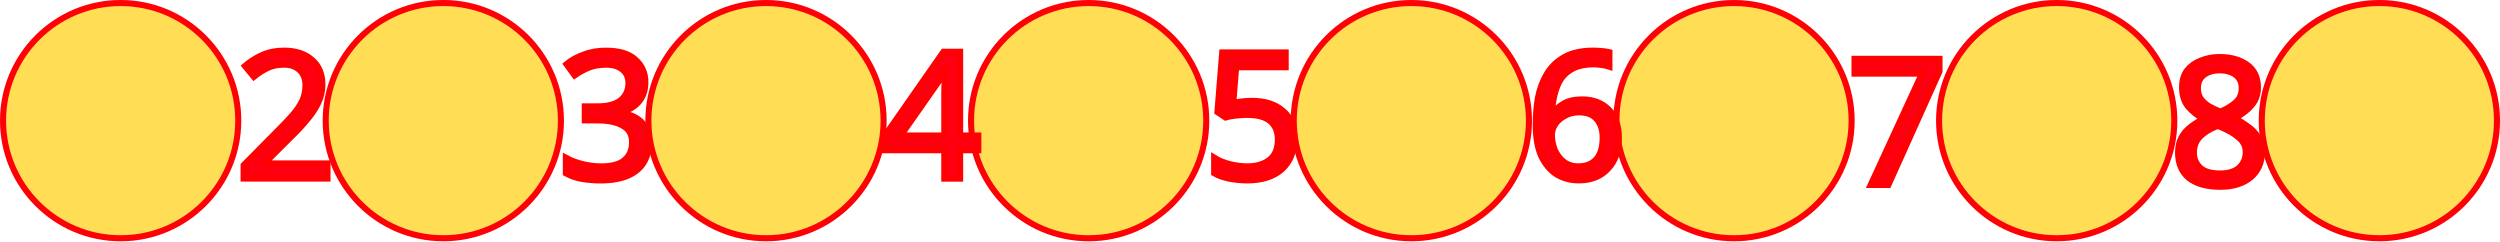
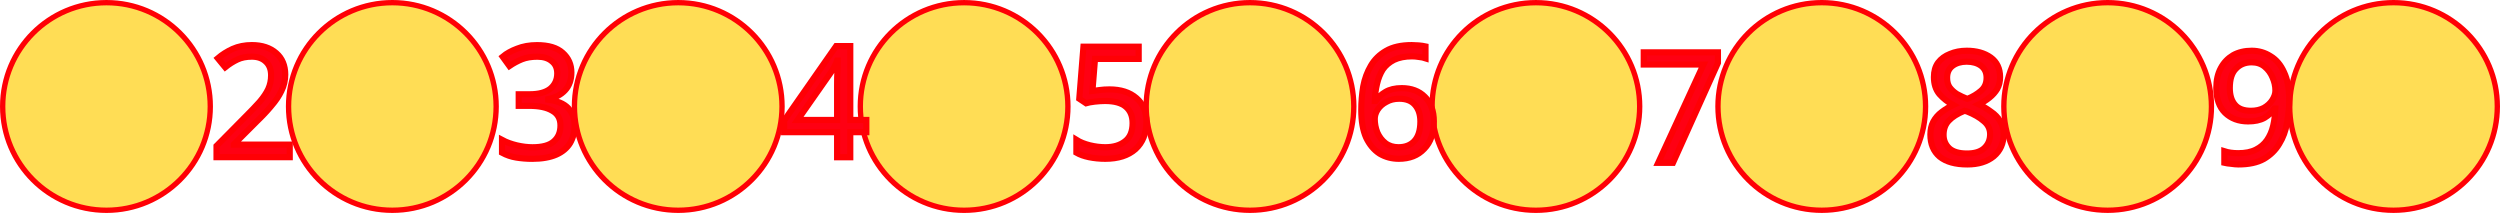
- <svg xmlns="http://www.w3.org/2000/svg" width="107.344mm" height="10.36mm" viewBox="0 0 107.344 10.36" version="1.1" id="svg1016">
+ <svg xmlns="http://www.w3.org/2000/svg" width="121.632mm" height="10.36mm" viewBox="0 0 121.632 10.36" version="1.1" id="svg1016">
  <defs id="defs1010" />
  <g id="layer1" transform="translate(-112.2095,-106.8203)">
    <g id="g947" transform="translate(70.72012,58.22053)">
      <circle r="5.05" cy="53.78" cx="46.67" id="path25-1" style="color:#000000;clip-rule:nonzero;display:inline;overflow:visible;visibility:visible;opacity:1;isolation:auto;mix-blend-mode:normal;color-interpolation:sRGB;color-interpolation-filters:linearRGB;solid-color:#000000;solid-opacity:1;fill:#ffdd55;fill-opacity:1;fill-rule:nonzero;stroke:#ff0005;stroke-width:0.26;stroke-linecap:butt;stroke-linejoin:miter;stroke-miterlimit:4;stroke-dasharray:none;stroke-dashoffset:0;stroke-opacity:1;marker:none;paint-order:fill markers stroke;color-rendering:auto;image-rendering:auto;shape-rendering:auto;text-rendering:auto;enable-background:accumulate" />
      <text id="text23-2" y="56.248" x="46.756" style="font-style:normal;font-variant:normal;font-weight:normal;font-stretch:normal;font-size:7.527px;line-height:125%;font-family:'Oxygen Mono';-inkscape-font-specification:'Oxygen Mono';text-align:center;letter-spacing:0px;word-spacing:0px;writing-mode:lr-tb;text-anchor:middle;fill:#ff0013;fill-opacity:1;stroke:#ff0005;stroke-width:0.3;stroke-linecap:butt;stroke-linejoin:miter;stroke-miterlimit:4;stroke-dasharray:none;stroke-opacity:1" xml:space="preserve">
        <tspan style="font-style:normal;font-variant:normal;font-weight:normal;font-stretch:normal;font-family:'Oxygen Mono';-inkscape-font-specification:'Oxygen Mono';text-align:center;text-anchor:middle;fill:#ff0013;fill-opacity:1;stroke:#ff0005;stroke-width:0.3;stroke-miterlimit:4;stroke-dasharray:none;stroke-opacity:1" y="56.248" x="46.756" id="tspan21-7">1</tspan>
      </text>
    </g>
-     <g id="g952" transform="translate(67.42773,58.05714)">
+     <g id="g952" transform="translate(67.48181,58.05714)">
      <circle r="5.05" cy="53.943" cx="63.817" id="path25-0" style="color:#000000;clip-rule:nonzero;display:inline;overflow:visible;visibility:visible;opacity:1;isolation:auto;mix-blend-mode:normal;color-interpolation:sRGB;color-interpolation-filters:linearRGB;solid-color:#000000;solid-opacity:1;fill:#ffdd55;fill-opacity:1;fill-rule:nonzero;stroke:#ff0005;stroke-width:0.26;stroke-linecap:butt;stroke-linejoin:miter;stroke-miterlimit:4;stroke-dasharray:none;stroke-dashoffset:0;stroke-opacity:1;marker:none;paint-order:fill markers stroke;color-rendering:auto;image-rendering:auto;shape-rendering:auto;text-rendering:auto;enable-background:accumulate" />
      <text id="text23-9" y="56.411" x="63.903" style="font-style:normal;font-variant:normal;font-weight:normal;font-stretch:normal;font-size:7.527px;line-height:125%;font-family:'Oxygen Mono';-inkscape-font-specification:'Oxygen Mono';text-align:center;letter-spacing:0px;word-spacing:0px;writing-mode:lr-tb;text-anchor:middle;fill:#ff0013;fill-opacity:1;stroke:#ff0005;stroke-width:0.3;stroke-linecap:butt;stroke-linejoin:miter;stroke-miterlimit:4;stroke-dasharray:none;stroke-opacity:1" xml:space="preserve">
        <tspan style="font-style:normal;font-variant:normal;font-weight:normal;font-stretch:normal;font-family:'Oxygen Mono';-inkscape-font-specification:'Oxygen Mono';text-align:center;text-anchor:middle;fill:#ff0013;fill-opacity:1;stroke:#ff0005;stroke-width:0.3;stroke-miterlimit:4;stroke-dasharray:none;stroke-opacity:1" y="56.411" x="63.903" id="tspan21-3">2</tspan>
      </text>
    </g>
-     <g id="g961" transform="translate(68.15064,57.71157)">
+     <g id="g961" transform="translate(68.2588,57.71157)">
      <circle r="5.05" cy="54.289" cx="76.949" id="path25-6" style="color:#000000;clip-rule:nonzero;display:inline;overflow:visible;visibility:visible;opacity:1;isolation:auto;mix-blend-mode:normal;color-interpolation:sRGB;color-interpolation-filters:linearRGB;solid-color:#000000;solid-opacity:1;fill:#ffdd55;fill-opacity:1;fill-rule:nonzero;stroke:#ff0005;stroke-width:0.26;stroke-linecap:butt;stroke-linejoin:miter;stroke-miterlimit:4;stroke-dasharray:none;stroke-dashoffset:0;stroke-opacity:1;marker:none;paint-order:fill markers stroke;color-rendering:auto;image-rendering:auto;shape-rendering:auto;text-rendering:auto;enable-background:accumulate" />
      <text id="text23-0" y="56.757" x="77.035" style="font-style:normal;font-variant:normal;font-weight:normal;font-stretch:normal;font-size:7.527px;line-height:125%;font-family:'Oxygen Mono';-inkscape-font-specification:'Oxygen Mono';text-align:center;letter-spacing:0px;word-spacing:0px;writing-mode:lr-tb;text-anchor:middle;fill:#ff0013;fill-opacity:1;stroke:#ff0005;stroke-width:0.3;stroke-linecap:butt;stroke-linejoin:miter;stroke-miterlimit:4;stroke-dasharray:none;stroke-opacity:1" xml:space="preserve">
        <tspan style="font-style:normal;font-variant:normal;font-weight:normal;font-stretch:normal;font-family:'Oxygen Mono';-inkscape-font-specification:'Oxygen Mono';text-align:center;text-anchor:middle;fill:#ff0013;fill-opacity:1;stroke:#ff0005;stroke-width:0.3;stroke-miterlimit:4;stroke-dasharray:none;stroke-opacity:1" y="56.757" x="77.035" id="tspan21-6">3</tspan>
      </text>
    </g>
-     <g id="g966" transform="translate(66.6849,57.25079)">
+     <g id="g966" transform="translate(66.84713,57.25079)">
      <circle r="5.05" cy="54.75" cx="92.269" id="path25-2" style="color:#000000;clip-rule:nonzero;display:inline;overflow:visible;visibility:visible;opacity:1;isolation:auto;mix-blend-mode:normal;color-interpolation:sRGB;color-interpolation-filters:linearRGB;solid-color:#000000;solid-opacity:1;fill:#ffdd55;fill-opacity:1;fill-rule:nonzero;stroke:#ff0005;stroke-width:0.26;stroke-linecap:butt;stroke-linejoin:miter;stroke-miterlimit:4;stroke-dasharray:none;stroke-dashoffset:0;stroke-opacity:1;marker:none;paint-order:fill markers stroke;color-rendering:auto;image-rendering:auto;shape-rendering:auto;text-rendering:auto;enable-background:accumulate" />
      <text id="text23-6" y="57.218" x="92.356" style="font-style:normal;font-variant:normal;font-weight:normal;font-stretch:normal;font-size:7.527px;line-height:125%;font-family:'Oxygen Mono';-inkscape-font-specification:'Oxygen Mono';text-align:center;letter-spacing:0px;word-spacing:0px;writing-mode:lr-tb;text-anchor:middle;fill:#ff0013;fill-opacity:1;stroke:#ff0005;stroke-width:0.3;stroke-linecap:butt;stroke-linejoin:miter;stroke-miterlimit:4;stroke-dasharray:none;stroke-opacity:1" xml:space="preserve">
        <tspan style="font-style:normal;font-variant:normal;font-weight:normal;font-stretch:normal;font-family:'Oxygen Mono';-inkscape-font-specification:'Oxygen Mono';text-align:center;text-anchor:middle;fill:#ff0013;fill-opacity:1;stroke:#ff0005;stroke-width:0.3;stroke-miterlimit:4;stroke-dasharray:none;stroke-opacity:1" y="57.218" x="92.356" id="tspan21-1">4</tspan>
      </text>
    </g>
-     <g id="g971" transform="translate(74.31937,57.59637)">
+     <g id="g971" transform="translate(74.53568,57.59637)">
      <circle r="5.05" cy="54.404" cx="98.49" id="path25-8" style="color:#000000;clip-rule:nonzero;display:inline;overflow:visible;visibility:visible;opacity:1;isolation:auto;mix-blend-mode:normal;color-interpolation:sRGB;color-interpolation-filters:linearRGB;solid-color:#000000;solid-opacity:1;fill:#ffdd55;fill-opacity:1;fill-rule:nonzero;stroke:#ff0005;stroke-width:0.26;stroke-linecap:butt;stroke-linejoin:miter;stroke-miterlimit:4;stroke-dasharray:none;stroke-dashoffset:0;stroke-opacity:1;marker:none;paint-order:fill markers stroke;color-rendering:auto;image-rendering:auto;shape-rendering:auto;text-rendering:auto;enable-background:accumulate" />
      <text id="text23-7" y="56.872" x="98.576" style="font-style:normal;font-variant:normal;font-weight:normal;font-stretch:normal;font-size:7.527px;line-height:125%;font-family:'Oxygen Mono';-inkscape-font-specification:'Oxygen Mono';text-align:center;letter-spacing:0px;word-spacing:0px;writing-mode:lr-tb;text-anchor:middle;fill:#ff0013;fill-opacity:1;stroke:#ff0005;stroke-width:0.3;stroke-linecap:butt;stroke-linejoin:miter;stroke-miterlimit:4;stroke-dasharray:none;stroke-opacity:1" xml:space="preserve">
        <tspan style="font-style:normal;font-variant:normal;font-weight:normal;font-stretch:normal;font-family:'Oxygen Mono';-inkscape-font-specification:'Oxygen Mono';text-align:center;text-anchor:middle;fill:#ff0013;fill-opacity:1;stroke:#ff0005;stroke-width:0.3;stroke-miterlimit:4;stroke-dasharray:none;stroke-opacity:1" y="56.872" x="98.576" id="tspan21-9">5</tspan>
      </text>
    </g>
-     <g id="g976" transform="translate(70.20421,57.1356)">
+     <g id="g976" transform="translate(70.4746,57.1356)">
      <circle r="5.05" cy="54.865" cx="116.46" id="path25-20" style="color:#000000;clip-rule:nonzero;display:inline;overflow:visible;visibility:visible;opacity:1;isolation:auto;mix-blend-mode:normal;color-interpolation:sRGB;color-interpolation-filters:linearRGB;solid-color:#000000;solid-opacity:1;fill:#ffdd55;fill-opacity:1;fill-rule:nonzero;stroke:#ff0005;stroke-width:0.26;stroke-linecap:butt;stroke-linejoin:miter;stroke-miterlimit:4;stroke-dasharray:none;stroke-dashoffset:0;stroke-opacity:1;marker:none;paint-order:fill markers stroke;color-rendering:auto;image-rendering:auto;shape-rendering:auto;text-rendering:auto;enable-background:accumulate" />
      <text id="text23-23" y="57.333" x="116.546" style="font-style:normal;font-variant:normal;font-weight:normal;font-stretch:normal;font-size:7.527px;line-height:125%;font-family:'Oxygen Mono';-inkscape-font-specification:'Oxygen Mono';text-align:center;letter-spacing:0px;word-spacing:0px;writing-mode:lr-tb;text-anchor:middle;fill:#ff0013;fill-opacity:1;stroke:#ff0005;stroke-width:0.3;stroke-linecap:butt;stroke-linejoin:miter;stroke-miterlimit:4;stroke-dasharray:none;stroke-opacity:1" xml:space="preserve">
        <tspan style="font-style:normal;font-variant:normal;font-weight:normal;font-stretch:normal;font-family:'Oxygen Mono';-inkscape-font-specification:'Oxygen Mono';text-align:center;text-anchor:middle;fill:#ff0013;fill-opacity:1;stroke:#ff0005;stroke-width:0.3;stroke-miterlimit:4;stroke-dasharray:none;stroke-opacity:1" y="57.333" x="116.546" id="tspan21-75">6</tspan>
      </text>
    </g>
-     <g id="g56" transform="translate(-0.8297913)">
+     <g id="g56" transform="translate(-0.5053198)">
      <circle style="color:#000000;clip-rule:nonzero;display:inline;overflow:visible;visibility:visible;opacity:1;isolation:auto;mix-blend-mode:normal;color-interpolation:sRGB;color-interpolation-filters:linearRGB;solid-color:#000000;solid-opacity:1;fill:#ffdd55;fill-opacity:1;fill-rule:nonzero;stroke:#ff0005;stroke-width:0.26;stroke-linecap:butt;stroke-linejoin:miter;stroke-miterlimit:4;stroke-dasharray:none;stroke-dashoffset:0;stroke-opacity:1;marker:none;paint-order:fill markers stroke;color-rendering:auto;image-rendering:auto;shape-rendering:auto;text-rendering:auto;enable-background:accumulate" id="circle31" cx="201.349" cy="112" r="5.05" />
      <text xml:space="preserve" style="font-style:normal;font-variant:normal;font-weight:normal;font-stretch:normal;font-size:7.527px;line-height:125%;font-family:'Oxygen Mono';-inkscape-font-specification:'Oxygen Mono';text-align:center;letter-spacing:0px;word-spacing:0px;writing-mode:lr-tb;text-anchor:middle;fill:#ff0013;fill-opacity:1;stroke:#ff0005;stroke-width:0.3;stroke-linecap:butt;stroke-linejoin:miter;stroke-miterlimit:4;stroke-dasharray:none;stroke-opacity:1" x="201.363" y="114.744" id="text35">
        <tspan id="tspan33" x="201.363" y="114.744" style="font-style:normal;font-variant:normal;font-weight:normal;font-stretch:normal;font-family:'Oxygen Mono';-inkscape-font-specification:'Oxygen Mono';text-align:center;text-anchor:middle;fill:#ff0013;fill-opacity:1;stroke:#ff0005;stroke-width:0.3;stroke-miterlimit:4;stroke-dasharray:none;stroke-opacity:1">7</tspan>
      </text>
    </g>
-     <g id="g61" transform="translate(1.0775973e-5)">
+     <g id="g61" transform="translate(0.3785568)">
      <circle r="5.05" cy="112" cx="214.374" id="circle39" style="color:#000000;clip-rule:nonzero;display:inline;overflow:visible;visibility:visible;opacity:1;isolation:auto;mix-blend-mode:normal;color-interpolation:sRGB;color-interpolation-filters:linearRGB;solid-color:#000000;solid-opacity:1;fill:#ffdd55;fill-opacity:1;fill-rule:nonzero;stroke:#ff0005;stroke-width:0.26;stroke-linecap:butt;stroke-linejoin:miter;stroke-miterlimit:4;stroke-dasharray:none;stroke-dashoffset:0;stroke-opacity:1;marker:none;paint-order:fill markers stroke;color-rendering:auto;image-rendering:auto;shape-rendering:auto;text-rendering:auto;enable-background:accumulate" />
      <text id="text43" y="114.741" x="214.377" style="font-style:normal;font-variant:normal;font-weight:normal;font-stretch:normal;font-size:7.527px;line-height:125%;font-family:'Oxygen Mono';-inkscape-font-specification:'Oxygen Mono';text-align:center;letter-spacing:0px;word-spacing:0px;writing-mode:lr-tb;text-anchor:middle;fill:#ff0013;fill-opacity:1;stroke:#ff0005;stroke-width:0.3;stroke-linecap:butt;stroke-linejoin:miter;stroke-miterlimit:4;stroke-dasharray:none;stroke-opacity:1" xml:space="preserve">
        <tspan style="font-style:normal;font-variant:normal;font-weight:normal;font-stretch:normal;font-family:'Oxygen Mono';-inkscape-font-specification:'Oxygen Mono';text-align:center;text-anchor:middle;fill:#ff0013;fill-opacity:1;stroke:#ff0005;stroke-width:0.3;stroke-miterlimit:4;stroke-dasharray:none;stroke-opacity:1" y="114.741" x="214.377" id="tspan41">8</tspan>
      </text>
    </g>
+     <g id="g34011">
+       <circle r="5.05" cy="112" cx="228.661" id="circle30997" style="color:#000000;clip-rule:nonzero;display:inline;overflow:visible;visibility:visible;isolation:auto;mix-blend-mode:normal;color-interpolation:sRGB;color-interpolation-filters:linearRGB;solid-color:#000000;solid-opacity:1;fill:#ffdd55;fill-opacity:1;fill-rule:nonzero;stroke:#ff0005;stroke-width:0.26;stroke-linecap:butt;stroke-linejoin:miter;stroke-miterlimit:4;stroke-dasharray:none;stroke-dashoffset:0;stroke-opacity:1;marker:none;paint-order:fill markers stroke;color-rendering:auto;image-rendering:auto;shape-rendering:auto;text-rendering:auto;enable-background:accumulate" />
+       <text id="text31001" y="114.741" x="228.665" style="font-style:normal;font-variant:normal;font-weight:normal;font-stretch:normal;font-size:7.527px;line-height:125%;font-family:'Oxygen Mono';-inkscape-font-specification:'Oxygen Mono';text-align:center;letter-spacing:0px;word-spacing:0px;writing-mode:lr-tb;text-anchor:middle;fill:#ff0013;fill-opacity:1;stroke:#ff0005;stroke-width:0.3;stroke-linecap:butt;stroke-linejoin:miter;stroke-miterlimit:4;stroke-dasharray:none;stroke-opacity:1" xml:space="preserve">
+         <tspan style="font-style:normal;font-variant:normal;font-weight:normal;font-stretch:normal;font-family:'Oxygen Mono';-inkscape-font-specification:'Oxygen Mono';text-align:center;text-anchor:middle;fill:#ff0013;fill-opacity:1;stroke:#ff0005;stroke-width:0.3;stroke-miterlimit:4;stroke-dasharray:none;stroke-opacity:1" y="114.741" x="228.665" id="tspan30999">9</tspan>
+       </text>
+     </g>
  </g>
</svg>
